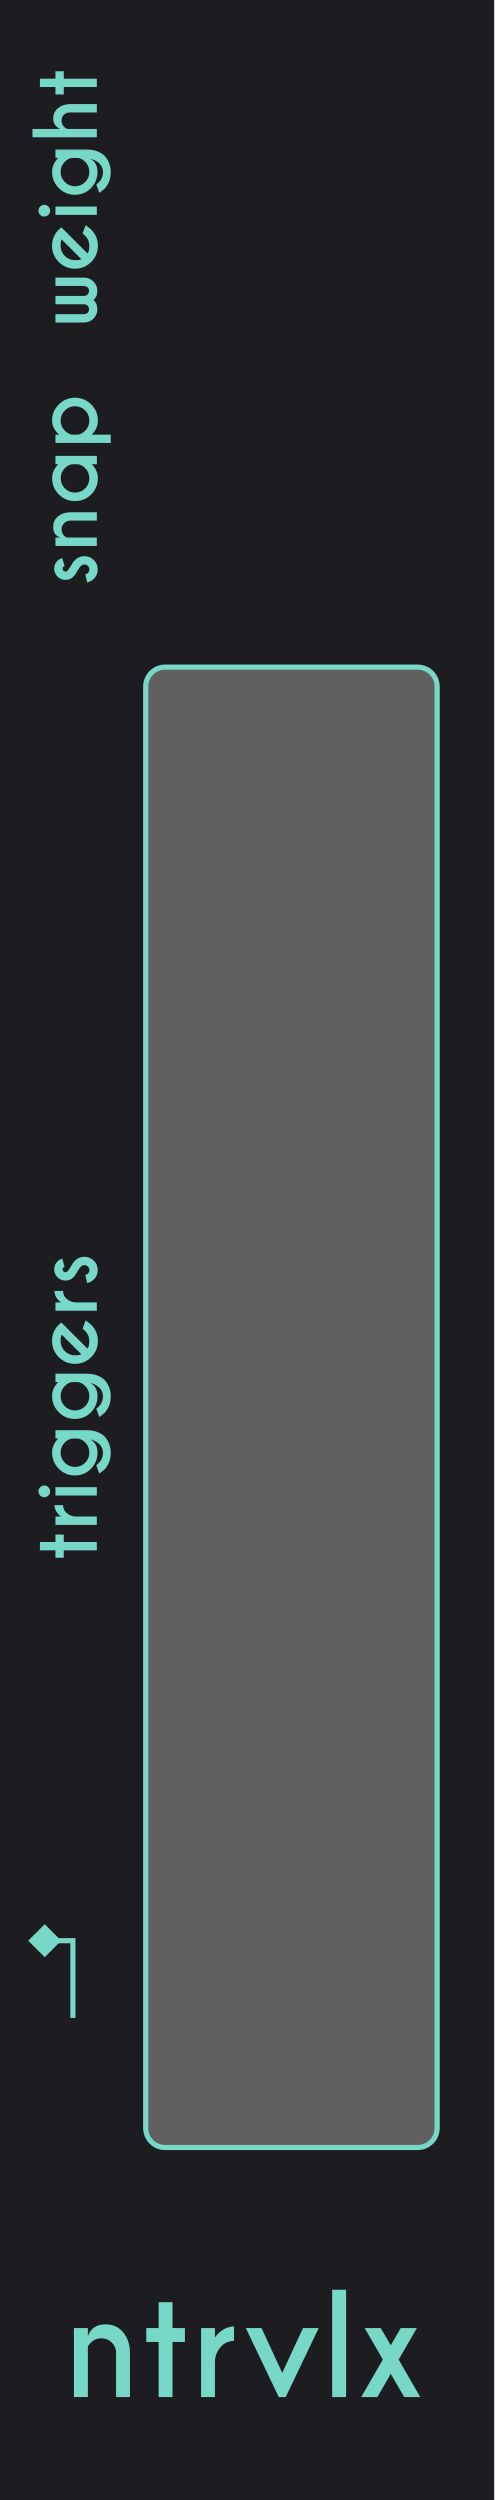
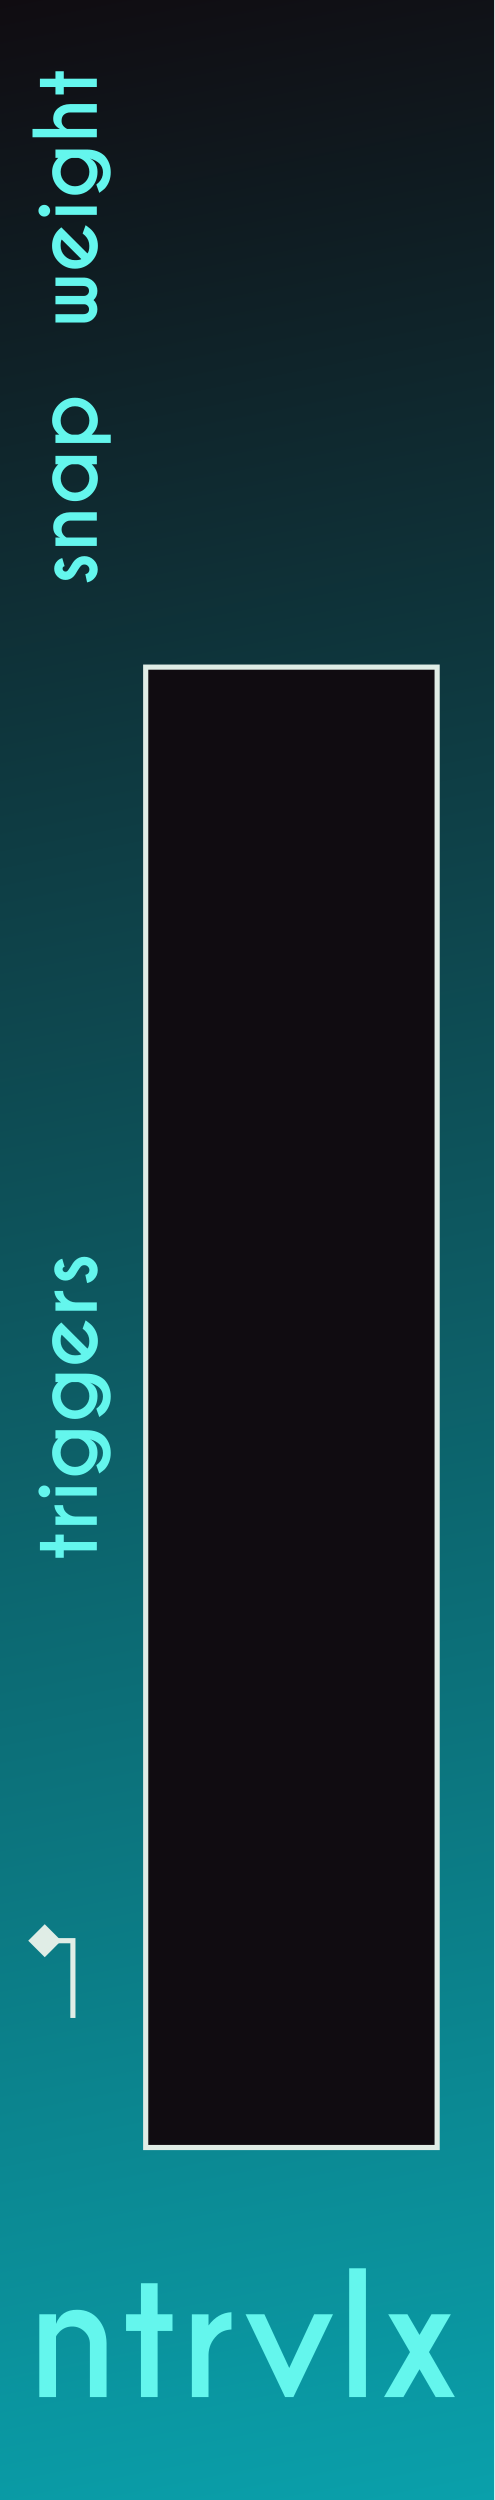
- <svg xmlns="http://www.w3.org/2000/svg" width="25.4mm" height="128.5mm" viewBox="0 0 25.4 128.5" version="1.1" id="svg5">
+ <svg xmlns="http://www.w3.org/2000/svg" xmlns:xlink="http://www.w3.org/1999/xlink" width="25.4mm" height="128.5mm" viewBox="0 0 25.4 128.5" version="1.1" id="svg5">
  <defs id="defs2">
+     <linearGradient id="linearGradient9600">
+       <stop style="stop-color:#100c11;stop-opacity:1" offset="0" id="stop9596" />
+       <stop style="stop-color:#0aa0ab;stop-opacity:1" offset="1" id="stop9598" />
+     </linearGradient>
    <marker style="overflow:visible" id="marker1779" refX="0.0" refY="0.0" orient="auto">
      <path transform="scale(0.4)" style="fill-rule:evenodd;stroke:#78d8c8;stroke-width:1pt;stroke-opacity:1;fill:#78d8c8;fill-opacity:1" d="M 0,-7.071 L -7.071,0 L 0,7.071 L 7.071,0 L 0,-7.071 z " id="path1777" />
    </marker>
    <marker style="overflow:visible" id="DiamondM" refX="0.0" refY="0.0" orient="auto">
      <path transform="scale(0.4)" style="fill-rule:evenodd;stroke:#78d8c8;stroke-width:1pt;stroke-opacity:1;fill:#78d8c8;fill-opacity:1" d="M 0,-7.071 L -7.071,0 L 0,7.071 L 7.071,0 L 0,-7.071 z " id="path1325" />
    </marker>
    <marker style="overflow:visible" id="DiamondSstart" refX="0.0" refY="0.0" orient="auto">
      <path transform="scale(0.2) translate(6,0)" style="fill-rule:evenodd;stroke:#78d8c8;stroke-width:1pt;stroke-opacity:1;fill:#78d8c8;fill-opacity:1" d="M 0,-7.071 L -7.071,0 L 0,7.071 L 7.071,0 L 0,-7.071 z " id="path1337" />
    </marker>
    <marker style="overflow:visible;" id="Arrow1Send" refX="0.0" refY="0.0" orient="auto">
      <path transform="scale(0.2) rotate(180) translate(6,0)" style="fill-rule:evenodd;stroke:#78d8c8;stroke-width:1pt;stroke-opacity:1;fill:#78d8c8;fill-opacity:1" d="M 0.0,0.0 L 5.0,-5.0 L -12.5,0.0 L 5.0,5.0 L 0.0,0.0 z " id="path1258" />
    </marker>
    <marker style="overflow:visible;" id="Arrow1Lend" refX="0.0" refY="0.0" orient="auto">
      <path transform="scale(0.8) rotate(180) translate(12.5,0)" style="fill-rule:evenodd;stroke:#78d8c8;stroke-width:1pt;stroke-opacity:1;fill:#78d8c8;fill-opacity:1" d="M 0.0,0.0 L 5.0,-5.0 L -12.5,0.0 L 5.0,5.0 L 0.0,0.0 z " id="path1246" />
    </marker>
    <linearGradient id="linearGradient47039">
      <stop style="stop-color:#859998;stop-opacity:1;" offset="0" id="stop47037" />
    </linearGradient>
    <pattern id="EMFhbasepattern" patternUnits="userSpaceOnUse" width="6" height="6" x="0" y="0" />
    <pattern id="EMFhbasepattern-7" patternUnits="userSpaceOnUse" width="6" height="6" x="0" y="0" />
    <pattern id="EMFhbasepattern-72" patternUnits="userSpaceOnUse" width="6" height="6" x="0" y="0" />
+     <linearGradient xlink:href="#linearGradient9600" id="linearGradient9602" x1="0" y1="0" x2="25.4" y2="128.5" gradientUnits="userSpaceOnUse" />
  </defs>
  <g id="layer1" style="display:inline">
-     <rect style="fill:#1c1c21;fill-opacity:1;stroke:none;stroke-width:0.375;stroke-linecap:butt;stroke-linejoin:miter;stroke-miterlimit:4;stroke-dasharray:none;stroke-dashoffset:0;stroke-opacity:1" id="rect48062" width="25.4" height="128.5" x="0" y="-1.7763568e-15" />
-     <rect style="fill:#616061;fill-opacity:1;stroke:#78d8c8;stroke-width:0.265;stroke-miterlimit:4;stroke-dasharray:none;stroke-opacity:1" id="rect40273" width="14.98" height="76.092" x="7.489" y="34.29" rx="1" ry="1" />
+     <path id="rect48062" style="fill:url(#linearGradient9602);stroke-width:0.375;fill-opacity:1" d="M 0,0 H 25.4 V 128.5 H 0 Z" />
+     <rect style="fill:#100c11;fill-opacity:1;stroke:#e0ede6;stroke-width:0.265;stroke-miterlimit:4;stroke-dasharray:none;stroke-opacity:1" id="rect40273" width="14.98" height="76.092" x="7.489" y="34.29" />
  </g>
  <g id="layer4" style="display:inline">
    <text xml:space="preserve" style="font-style:normal;font-weight:normal;font-size:10.583px;line-height:1.25;font-family:sans-serif;fill:#000000;fill-opacity:1;stroke:none;stroke-width:0.265" x="53.814" y="122.955" id="text61781">
      <tspan id="tspan61779" style="stroke-width:0.265" x="53.814" y="122.955" />
    </text>
-     <g aria-label="ntrvlc by cvly" id="text3184" style="font-size:7.056px;line-height:1.25;font-family:'Caviar Dreams';-inkscape-font-specification:'Caviar Dreams';display:inline;stroke-width:0.265">
-       <g aria-label="ntrvlx" id="text4824" style="font-weight:bold;-inkscape-font-specification:'Caviar Dreams Bold';fill:#78d8c8;stroke-width:0.07">
-         <path d="m 4.516,120.614 v 2.594 H 3.8 v -3.545 h 0.717 v 0.413 q 0.224,-0.606 0.899,-0.606 0.575,0 0.913,0.41 0.341,0.407 0.351,1.023 v 2.305 H 5.967 v -2.277 q 0,-0.307 -0.224,-0.524 -0.224,-0.22 -0.534,-0.22 -0.307,0 -0.531,0.214 -0.124,0.127 -0.162,0.214 z" id="path7046" />
-         <path d="m 8.154,119.663 v -1.33 H 8.867 v 1.33 h 0.637 v 0.713 H 8.867 v 2.832 H 8.154 v -2.832 h -0.637 v -0.713 z" id="path7048" />
-         <path d="m 11.048,120.142 q 0.4,-0.541 0.982,-0.568 v 0.741 q -0.389,0.021 -0.62,0.251 -0.348,0.345 -0.362,0.82 v 1.822 h -0.713 v -3.545 h 0.713 z" id="path7050" />
-         <path d="m 14.328,123.208 -1.692,-3.545 h 0.806 l 1.065,2.301 1.068,-2.301 h 0.806 l -1.695,3.545 z" id="path7052" />
-         <path d="m 17.79,117.693 v 5.516 h -0.717 v -5.516 z" id="path7054" />
-         <path d="m 21.428,119.663 -0.937,1.619 1.109,1.926 h -0.823 l -0.692,-1.192 -0.689,1.192 h -0.83 l 1.113,-1.926 -0.934,-1.619 h 0.823 l 0.517,0.885 0.513,-0.885 z" id="path7056" />
-       </g>
-     </g>
    <text xml:space="preserve" style="font-size:5.644px;line-height:1.25;font-family:Poppins;-inkscape-font-specification:'Poppins, Normal';stroke-width:0.265" x="6.131" y="7.834" id="text31548">
      <tspan id="tspan31546" style="stroke-width:0.265" x="6.131" y="7.834" />
    </text>
-     <g aria-label="triggers" transform="rotate(-90,-0.9152018,-0.9152018)" id="text2432" style="font-size:4.233px;line-height:1.25;font-family:Poppins;-inkscape-font-specification:'Poppins, Normal';fill:#78d8c8;stroke-width:0.265">
-       <path d="M -81.518,2.85 V 2.052 h 0.428 v 0.798 h 0.382 v 0.428 h -0.382 v 1.699 h -0.428 V 3.278 h -0.382 V 2.85 Z" style="font-weight:bold;font-family:'Caviar Dreams';-inkscape-font-specification:'Caviar Dreams Bold'" id="path12111" />
-       <path d="m -79.782,3.137 c 0.16,-0.216 0.356,-0.33 0.589,-0.341 v 0.444 c -0.156,0.008 -0.28,0.059 -0.372,0.151 -0.139,0.138 -0.212,0.302 -0.217,0.492 v 1.093 h -0.428 V 2.85 h 0.428 z" style="font-weight:bold;font-family:'Caviar Dreams';-inkscape-font-specification:'Caviar Dreams Bold'" id="path12113" />
-       <path d="m -78.273,2.85 v 2.127 h -0.428 V 2.85 Z M -78.488,1.976 q 0.124,0 0.213,0.087 0.089,0.087 0.089,0.213 0,0.126 -0.089,0.213 -0.089,0.087 -0.213,0.087 -0.122,0 -0.211,-0.087 -0.089,-0.087 -0.089,-0.213 0,-0.126 0.089,-0.213 0.089,-0.087 0.211,-0.087 z" style="font-weight:bold;font-family:'Caviar Dreams';-inkscape-font-specification:'Caviar Dreams Bold'" id="path12115" />
-       <path d="m -75.774,3.689 q -0.039,-0.196 -0.198,-0.356 -0.215,-0.217 -0.521,-0.217 -0.306,0 -0.523,0.217 -0.215,0.217 -0.215,0.521 0,0.306 0.215,0.523 0.217,0.215 0.523,0.215 0.306,0 0.521,-0.215 0.159,-0.159 0.198,-0.351 z m 0.002,-0.692 v -0.147 h 0.43 v 1.581 q 0,0.62 -0.337,0.957 -0.345,0.304 -0.833,0.304 -0.488,0 -0.833,-0.304 -0.07,-0.07 -0.225,-0.285 l 0.426,-0.153 q 0.083,0.099 0.112,0.128 0.217,0.215 0.521,0.215 0.511,0 0.707,-0.67 -0.201,0.389 -0.688,0.389 -0.488,0 -0.833,-0.335 -0.343,-0.335 -0.343,-0.823 0,-0.488 0.343,-0.831 0.345,-0.345 0.833,-0.345 0.411,0 0.721,0.318 z" style="font-weight:bold;font-family:'Caviar Dreams';-inkscape-font-specification:'Caviar Dreams Bold'" id="path12117" />
-       <path d="m -72.87,3.689 q -0.039,-0.196 -0.198,-0.356 -0.215,-0.217 -0.521,-0.217 -0.306,0 -0.523,0.217 -0.215,0.217 -0.215,0.521 0,0.306 0.215,0.523 0.217,0.215 0.523,0.215 0.306,0 0.521,-0.215 0.159,-0.159 0.198,-0.351 z m 0.002,-0.692 v -0.147 h 0.43 v 1.581 q 0,0.62 -0.337,0.957 -0.345,0.304 -0.833,0.304 -0.488,0 -0.833,-0.304 -0.07,-0.07 -0.225,-0.285 l 0.426,-0.153 q 0.083,0.099 0.112,0.128 0.217,0.215 0.521,0.215 0.511,0 0.707,-0.67 -0.201,0.389 -0.688,0.389 -0.488,0 -0.833,-0.335 -0.343,-0.335 -0.343,-0.823 0,-0.488 0.343,-0.831 0.345,-0.345 0.833,-0.345 0.411,0 0.721,0.318 z" style="font-weight:bold;font-family:'Caviar Dreams';-inkscape-font-specification:'Caviar Dreams Bold'" id="path12119" />
-       <path d="m -71.148,4.495 q 0.107,0.095 0.391,0.095 0.306,0 0.523,-0.215 0.027,-0.029 0.11,-0.128 l 0.428,0.153 q -0.157,0.217 -0.227,0.287 -0.345,0.345 -0.833,0.345 -0.486,0 -0.831,-0.345 -0.345,-0.345 -0.345,-0.833 0,-0.488 0.345,-0.833 0.345,-0.345 0.831,-0.345 0.418,0 0.732,0.252 0.052,0.043 0.101,0.093 0.021,0.021 0.118,0.13 l -0.215,0.217 z m 0.715,-1.323 q -0.072,-0.056 -0.325,-0.056 -0.304,0 -0.521,0.217 -0.215,0.215 -0.215,0.521 0,0.25 0.056,0.325 z" style="font-weight:bold;font-family:'Caviar Dreams';-inkscape-font-specification:'Caviar Dreams Bold'" id="path12121" />
-       <path d="m -68.773,3.137 q 0.24,-0.325 0.589,-0.341 v 0.444 q -0.234,0.012 -0.372,0.151 -0.209,0.207 -0.217,0.492 v 1.093 h -0.428 V 2.85 h 0.428 z" style="font-weight:bold;font-family:'Caviar Dreams';-inkscape-font-specification:'Caviar Dreams Bold'" id="path12123" />
-       <path d="m -67.355,4.386 q 0.019,0.095 0.058,0.134 0.076,0.074 0.182,0.074 0.105,0 0.18,-0.074 0.076,-0.074 0.076,-0.184 0,-0.105 -0.074,-0.18 -0.052,-0.052 -0.221,-0.159 -0.232,-0.126 -0.329,-0.223 -0.169,-0.169 -0.169,-0.407 0,-0.24 0.169,-0.409 0.169,-0.172 0.409,-0.172 0.24,0 0.399,0.161 0.114,0.114 0.145,0.254 l -0.415,0.12 q -0.014,-0.052 -0.029,-0.068 -0.037,-0.037 -0.099,-0.037 -0.062,0 -0.107,0.045 -0.043,0.043 -0.043,0.105 0,0.062 0.043,0.105 0.039,0.037 0.178,0.126 0.256,0.141 0.372,0.256 0.201,0.203 0.201,0.482 0,0.285 -0.201,0.488 -0.198,0.201 -0.484,0.201 -0.283,0 -0.484,-0.203 -0.138,-0.138 -0.182,-0.345 z" style="font-weight:bold;font-family:'Caviar Dreams';-inkscape-font-specification:'Caviar Dreams Bold'" id="path12125" />
+     <g aria-label="triggers" transform="rotate(-90,-0.9152018,-0.9152018)" id="text2432" style="font-size:4.233px;line-height:1.25;font-family:Poppins;-inkscape-font-specification:'Poppins, Normal';fill:#64f6ed;stroke-width:0.265">
+       <path d="M -81.518,2.85 V 2.052 h 0.428 v 0.798 h 0.382 v 0.428 h -0.382 v 1.699 h -0.428 V 3.278 h -0.382 V 2.85 Z" style="font-weight:bold;font-family:'Caviar Dreams';-inkscape-font-specification:'Caviar Dreams Bold';fill:#64f6ed" id="path12111" />
+       <path d="m -79.782,3.137 c 0.16,-0.216 0.356,-0.33 0.589,-0.341 v 0.444 c -0.156,0.008 -0.28,0.059 -0.372,0.151 -0.139,0.138 -0.212,0.302 -0.217,0.492 v 1.093 h -0.428 V 2.85 h 0.428 z" style="font-weight:bold;font-family:'Caviar Dreams';-inkscape-font-specification:'Caviar Dreams Bold';fill:#64f6ed" id="path12113" />
+       <path d="m -78.273,2.85 v 2.127 h -0.428 V 2.85 Z M -78.488,1.976 q 0.124,0 0.213,0.087 0.089,0.087 0.089,0.213 0,0.126 -0.089,0.213 -0.089,0.087 -0.213,0.087 -0.122,0 -0.211,-0.087 -0.089,-0.087 -0.089,-0.213 0,-0.126 0.089,-0.213 0.089,-0.087 0.211,-0.087 z" style="font-weight:bold;font-family:'Caviar Dreams';-inkscape-font-specification:'Caviar Dreams Bold';fill:#64f6ed" id="path12115" />
+       <path d="m -75.774,3.689 q -0.039,-0.196 -0.198,-0.356 -0.215,-0.217 -0.521,-0.217 -0.306,0 -0.523,0.217 -0.215,0.217 -0.215,0.521 0,0.306 0.215,0.523 0.217,0.215 0.523,0.215 0.306,0 0.521,-0.215 0.159,-0.159 0.198,-0.351 z m 0.002,-0.692 v -0.147 h 0.43 v 1.581 q 0,0.62 -0.337,0.957 -0.345,0.304 -0.833,0.304 -0.488,0 -0.833,-0.304 -0.07,-0.07 -0.225,-0.285 l 0.426,-0.153 q 0.083,0.099 0.112,0.128 0.217,0.215 0.521,0.215 0.511,0 0.707,-0.67 -0.201,0.389 -0.688,0.389 -0.488,0 -0.833,-0.335 -0.343,-0.335 -0.343,-0.823 0,-0.488 0.343,-0.831 0.345,-0.345 0.833,-0.345 0.411,0 0.721,0.318 z" style="font-weight:bold;font-family:'Caviar Dreams';-inkscape-font-specification:'Caviar Dreams Bold';fill:#64f6ed" id="path12117" />
+       <path d="m -72.87,3.689 q -0.039,-0.196 -0.198,-0.356 -0.215,-0.217 -0.521,-0.217 -0.306,0 -0.523,0.217 -0.215,0.217 -0.215,0.521 0,0.306 0.215,0.523 0.217,0.215 0.523,0.215 0.306,0 0.521,-0.215 0.159,-0.159 0.198,-0.351 z m 0.002,-0.692 v -0.147 h 0.43 v 1.581 q 0,0.62 -0.337,0.957 -0.345,0.304 -0.833,0.304 -0.488,0 -0.833,-0.304 -0.07,-0.07 -0.225,-0.285 l 0.426,-0.153 q 0.083,0.099 0.112,0.128 0.217,0.215 0.521,0.215 0.511,0 0.707,-0.67 -0.201,0.389 -0.688,0.389 -0.488,0 -0.833,-0.335 -0.343,-0.335 -0.343,-0.823 0,-0.488 0.343,-0.831 0.345,-0.345 0.833,-0.345 0.411,0 0.721,0.318 z" style="font-weight:bold;font-family:'Caviar Dreams';-inkscape-font-specification:'Caviar Dreams Bold';fill:#64f6ed" id="path12119" />
+       <path d="m -71.148,4.495 q 0.107,0.095 0.391,0.095 0.306,0 0.523,-0.215 0.027,-0.029 0.11,-0.128 l 0.428,0.153 q -0.157,0.217 -0.227,0.287 -0.345,0.345 -0.833,0.345 -0.486,0 -0.831,-0.345 -0.345,-0.345 -0.345,-0.833 0,-0.488 0.345,-0.833 0.345,-0.345 0.831,-0.345 0.418,0 0.732,0.252 0.052,0.043 0.101,0.093 0.021,0.021 0.118,0.13 l -0.215,0.217 z m 0.715,-1.323 q -0.072,-0.056 -0.325,-0.056 -0.304,0 -0.521,0.217 -0.215,0.215 -0.215,0.521 0,0.25 0.056,0.325 z" style="font-weight:bold;font-family:'Caviar Dreams';-inkscape-font-specification:'Caviar Dreams Bold';fill:#64f6ed" id="path12121" />
+       <path d="m -68.773,3.137 q 0.24,-0.325 0.589,-0.341 v 0.444 q -0.234,0.012 -0.372,0.151 -0.209,0.207 -0.217,0.492 v 1.093 h -0.428 V 2.85 h 0.428 z" style="font-weight:bold;font-family:'Caviar Dreams';-inkscape-font-specification:'Caviar Dreams Bold';fill:#64f6ed" id="path12123" />
+       <path d="m -67.355,4.386 q 0.019,0.095 0.058,0.134 0.076,0.074 0.182,0.074 0.105,0 0.18,-0.074 0.076,-0.074 0.076,-0.184 0,-0.105 -0.074,-0.18 -0.052,-0.052 -0.221,-0.159 -0.232,-0.126 -0.329,-0.223 -0.169,-0.169 -0.169,-0.407 0,-0.24 0.169,-0.409 0.169,-0.172 0.409,-0.172 0.24,0 0.399,0.161 0.114,0.114 0.145,0.254 l -0.415,0.12 q -0.014,-0.052 -0.029,-0.068 -0.037,-0.037 -0.099,-0.037 -0.062,0 -0.107,0.045 -0.043,0.043 -0.043,0.105 0,0.062 0.043,0.105 0.039,0.037 0.178,0.126 0.256,0.141 0.372,0.256 0.201,0.203 0.201,0.482 0,0.285 -0.201,0.488 -0.198,0.201 -0.484,0.201 -0.283,0 -0.484,-0.203 -0.138,-0.138 -0.182,-0.345 z" style="font-weight:bold;font-family:'Caviar Dreams';-inkscape-font-specification:'Caviar Dreams Bold';fill:#64f6ed" id="path12125" />
    </g>
-     <g aria-label="snap" transform="rotate(-90,-1.058333,-1.058333)" id="text2432-1" style="font-size:4.233px;line-height:1.25;font-family:Poppins;-inkscape-font-specification:'Poppins, Normal';display:inline;fill:#78d8c8;stroke-width:0.265">
-       <path d="m -31.628,4.386 q 0.019,0.095 0.058,0.134 0.076,0.074 0.182,0.074 0.105,0 0.18,-0.074 0.076,-0.074 0.076,-0.184 0,-0.105 -0.074,-0.18 -0.052,-0.052 -0.221,-0.159 -0.232,-0.126 -0.329,-0.223 -0.169,-0.169 -0.169,-0.407 0,-0.24 0.169,-0.409 0.169,-0.172 0.409,-0.172 0.24,0 0.399,0.161 0.114,0.114 0.145,0.254 l -0.415,0.12 q -0.014,-0.052 -0.029,-0.068 -0.037,-0.037 -0.099,-0.037 -0.062,0 -0.107,0.045 -0.043,0.043 -0.043,0.105 0,0.062 0.043,0.105 0.039,0.037 0.178,0.126 0.256,0.141 0.372,0.256 0.201,0.203 0.201,0.482 0,0.285 -0.201,0.488 -0.198,0.201 -0.484,0.201 -0.283,0 -0.484,-0.203 -0.138,-0.138 -0.182,-0.345 z" style="font-weight:bold;font-family:'Caviar Dreams';-inkscape-font-specification:'Caviar Dreams Bold'" id="path12102" />
-       <path d="m -29.747,3.42 v 1.556 h -0.43 V 2.85 h 0.43 v 0.248 q 0.134,-0.364 0.54,-0.364 0.345,0 0.548,0.246 0.205,0.244 0.211,0.614 v 1.383 h -0.428 V 3.611 q 0,-0.184 -0.134,-0.314 -0.134,-0.132 -0.32,-0.132 -0.184,0 -0.318,0.128 -0.074,0.076 -0.097,0.128 z" style="font-weight:bold;font-family:'Caviar Dreams';-inkscape-font-specification:'Caviar Dreams Bold'" id="path12104" />
-       <path d="M -25.979,4.014 V 3.699 q -0.037,-0.201 -0.198,-0.364 -0.217,-0.215 -0.521,-0.215 -0.306,0 -0.523,0.215 -0.215,0.215 -0.215,0.521 0,0.304 0.215,0.521 0.217,0.215 0.523,0.215 0.304,0 0.521,-0.215 0.161,-0.163 0.198,-0.364 z m 0,-1.015 v -0.149 h 0.43 V 4.979 h -0.43 V 4.712 q -0.31,0.32 -0.719,0.32 -0.488,0 -0.833,-0.343 -0.343,-0.345 -0.343,-0.833 0,-0.488 0.343,-0.831 0.345,-0.345 0.833,-0.345 0.409,0 0.719,0.318 z" style="font-weight:bold;font-family:'Caviar Dreams';-inkscape-font-specification:'Caviar Dreams Bold'" id="path12106" />
-       <path d="m -24.457,3.689 v 0.333 q 0.039,0.196 0.201,0.356 0.215,0.215 0.521,0.215 0.306,0 0.521,-0.215 0.217,-0.217 0.217,-0.523 0,-0.304 -0.217,-0.521 -0.215,-0.217 -0.521,-0.217 -0.306,0 -0.521,0.217 -0.161,0.159 -0.201,0.356 z m 0,1.023 v 0.98 h -0.428 V 2.85 h 0.428 v 0.192 q 0.31,-0.364 0.721,-0.364 0.488,0 0.831,0.345 0.345,0.343 0.345,0.831 0,0.488 -0.345,0.833 -0.343,0.345 -0.831,0.345 -0.411,0 -0.721,-0.32 z" style="font-weight:bold;font-family:'Caviar Dreams';-inkscape-font-specification:'Caviar Dreams Bold'" id="path12108" />
+     <g aria-label="snap" transform="rotate(-90,-1.058333,-1.058333)" id="text2432-1" style="font-size:4.233px;line-height:1.25;font-family:Poppins;-inkscape-font-specification:'Poppins, Normal';display:inline;fill:#64f6ed;stroke-width:0.265">
+       <path d="m -31.628,4.386 q 0.019,0.095 0.058,0.134 0.076,0.074 0.182,0.074 0.105,0 0.18,-0.074 0.076,-0.074 0.076,-0.184 0,-0.105 -0.074,-0.18 -0.052,-0.052 -0.221,-0.159 -0.232,-0.126 -0.329,-0.223 -0.169,-0.169 -0.169,-0.407 0,-0.24 0.169,-0.409 0.169,-0.172 0.409,-0.172 0.24,0 0.399,0.161 0.114,0.114 0.145,0.254 l -0.415,0.12 q -0.014,-0.052 -0.029,-0.068 -0.037,-0.037 -0.099,-0.037 -0.062,0 -0.107,0.045 -0.043,0.043 -0.043,0.105 0,0.062 0.043,0.105 0.039,0.037 0.178,0.126 0.256,0.141 0.372,0.256 0.201,0.203 0.201,0.482 0,0.285 -0.201,0.488 -0.198,0.201 -0.484,0.201 -0.283,0 -0.484,-0.203 -0.138,-0.138 -0.182,-0.345 z" style="font-weight:bold;font-family:'Caviar Dreams';-inkscape-font-specification:'Caviar Dreams Bold';fill:#64f6ed" id="path12102" />
+       <path d="m -29.747,3.42 v 1.556 h -0.43 V 2.85 h 0.43 v 0.248 q 0.134,-0.364 0.54,-0.364 0.345,0 0.548,0.246 0.205,0.244 0.211,0.614 v 1.383 h -0.428 V 3.611 q 0,-0.184 -0.134,-0.314 -0.134,-0.132 -0.32,-0.132 -0.184,0 -0.318,0.128 -0.074,0.076 -0.097,0.128 z" style="font-weight:bold;font-family:'Caviar Dreams';-inkscape-font-specification:'Caviar Dreams Bold';fill:#64f6ed" id="path12104" />
+       <path d="M -25.979,4.014 V 3.699 q -0.037,-0.201 -0.198,-0.364 -0.217,-0.215 -0.521,-0.215 -0.306,0 -0.523,0.215 -0.215,0.215 -0.215,0.521 0,0.304 0.215,0.521 0.217,0.215 0.523,0.215 0.304,0 0.521,-0.215 0.161,-0.163 0.198,-0.364 z m 0,-1.015 v -0.149 h 0.43 V 4.979 h -0.43 V 4.712 q -0.31,0.32 -0.719,0.32 -0.488,0 -0.833,-0.343 -0.343,-0.345 -0.343,-0.833 0,-0.488 0.343,-0.831 0.345,-0.345 0.833,-0.345 0.409,0 0.719,0.318 z" style="font-weight:bold;font-family:'Caviar Dreams';-inkscape-font-specification:'Caviar Dreams Bold';fill:#64f6ed" id="path12106" />
+       <path d="m -24.457,3.689 v 0.333 q 0.039,0.196 0.201,0.356 0.215,0.215 0.521,0.215 0.306,0 0.521,-0.215 0.217,-0.217 0.217,-0.523 0,-0.304 -0.217,-0.521 -0.215,-0.217 -0.521,-0.217 -0.306,0 -0.521,0.217 -0.161,0.159 -0.201,0.356 z m 0,1.023 v 0.98 h -0.428 V 2.85 h 0.428 v 0.192 q 0.31,-0.364 0.721,-0.364 0.488,0 0.831,0.345 0.345,0.343 0.345,0.831 0,0.488 -0.345,0.833 -0.343,0.345 -0.831,0.345 -0.411,0 -0.721,-0.32 z" style="font-weight:bold;font-family:'Caviar Dreams';-inkscape-font-specification:'Caviar Dreams Bold';fill:#64f6ed" id="path12108" />
    </g>
-     <g aria-label="weight" transform="rotate(-90,-0.5291667,-0.5291667)" id="text2432-1-7" style="font-size:4.233px;line-height:1.25;font-family:Poppins;-inkscape-font-specification:'Poppins, Normal';display:inline;fill:#78d8c8;stroke-width:0.265">
-       <path d="M -16.697,4.346 V 2.85 h 0.428 V 4.311 q 0,0.114 0.076,0.19 0.076,0.074 0.182,0.074 0.254,0 0.254,-0.316 V 2.85 h 0.43 v 1.49 q -0.01,0.273 -0.201,0.463 -0.201,0.203 -0.484,0.203 -0.285,0 -0.469,-0.198 -0.188,0.198 -0.471,0.198 -0.285,0 -0.486,-0.203 -0.19,-0.19 -0.198,-0.463 V 2.85 h 0.428 v 1.41 q 0,0.316 0.256,0.316 0.105,0 0.182,-0.074 0.064,-0.064 0.072,-0.155 z" style="font-weight:bold;font-family:'Caviar Dreams';-inkscape-font-specification:'Caviar Dreams Bold'" id="path12089" />
-       <path d="m -14.085,4.495 q 0.107,0.095 0.391,0.095 0.306,0 0.523,-0.215 0.027,-0.029 0.11,-0.128 l 0.428,0.153 q -0.157,0.217 -0.227,0.287 -0.345,0.345 -0.833,0.345 -0.486,0 -0.831,-0.345 -0.345,-0.345 -0.345,-0.833 0,-0.488 0.345,-0.833 0.345,-0.345 0.831,-0.345 0.418,0 0.732,0.252 0.052,0.043 0.101,0.093 0.021,0.021 0.118,0.13 l -0.215,0.217 z m 0.715,-1.323 q -0.072,-0.056 -0.325,-0.056 -0.304,0 -0.521,0.217 -0.215,0.215 -0.215,0.521 0,0.25 0.056,0.325 z" style="font-weight:bold;font-family:'Caviar Dreams';-inkscape-font-specification:'Caviar Dreams Bold'" id="path12091" />
-       <path d="m -11.675,2.85 v 2.127 h -0.428 V 2.85 Z m -0.215,-0.874 q 0.124,0 0.213,0.087 0.089,0.087 0.089,0.213 0,0.126 -0.089,0.213 -0.089,0.087 -0.213,0.087 -0.122,0 -0.211,-0.087 -0.089,-0.087 -0.089,-0.213 0,-0.126 0.089,-0.213 0.089,-0.087 0.211,-0.087 z" style="font-weight:bold;font-family:'Caviar Dreams';-inkscape-font-specification:'Caviar Dreams Bold'" id="path12093" />
-       <path d="M -9.175,3.689 Q -9.215,3.493 -9.374,3.334 -9.589,3.117 -9.895,3.117 q -0.306,0 -0.523,0.217 -0.215,0.217 -0.215,0.521 0,0.306 0.215,0.523 0.217,0.215 0.523,0.215 0.306,0 0.521,-0.215 Q -9.215,4.218 -9.175,4.026 Z m 0.002,-0.692 v -0.147 h 0.43 v 1.581 q 0,0.62 -0.337,0.957 -0.345,0.304 -0.833,0.304 -0.488,0 -0.833,-0.304 -0.07,-0.07 -0.225,-0.285 l 0.426,-0.153 q 0.083,0.099 0.112,0.128 0.217,0.215 0.521,0.215 0.511,0 0.707,-0.67 -0.201,0.389 -0.688,0.389 -0.488,0 -0.833,-0.335 -0.343,-0.335 -0.343,-0.823 0,-0.488 0.343,-0.831 0.345,-0.345 0.833,-0.345 0.411,0 0.721,0.318 z" style="font-weight:bold;font-family:'Caviar Dreams';-inkscape-font-specification:'Caviar Dreams Bold'" id="path12095" />
-       <path d="m -8.115,1.67 h 0.43 v 1.41 q 0.18,-0.345 0.521,-0.345 0.341,0 0.544,0.246 0.205,0.244 0.211,0.614 V 4.977 H -6.838 V 3.611 q 0,-0.184 -0.105,-0.314 -0.103,-0.132 -0.329,-0.132 -0.267,0 -0.413,0.285 v 1.528 h -0.43 z" style="font-weight:bold;font-family:'Caviar Dreams';-inkscape-font-specification:'Caviar Dreams Bold'" id="path12097" />
-       <path d="M -5.531,2.85 V 2.052 h 0.428 v 0.798 h 0.382 V 3.278 H -5.103 V 4.977 H -5.531 V 3.278 H -5.914 V 2.85 Z" style="font-weight:bold;font-family:'Caviar Dreams';-inkscape-font-specification:'Caviar Dreams Bold'" id="path12099" />
+     <g aria-label="weight" transform="rotate(-90,-0.5291667,-0.5291667)" id="text2432-1-7" style="font-size:4.233px;line-height:1.25;font-family:Poppins;-inkscape-font-specification:'Poppins, Normal';display:inline;fill:#64f6ed;stroke-width:0.265">
+       <path d="M -16.697,4.346 V 2.85 h 0.428 V 4.311 q 0,0.114 0.076,0.19 0.076,0.074 0.182,0.074 0.254,0 0.254,-0.316 V 2.85 h 0.43 v 1.49 q -0.01,0.273 -0.201,0.463 -0.201,0.203 -0.484,0.203 -0.285,0 -0.469,-0.198 -0.188,0.198 -0.471,0.198 -0.285,0 -0.486,-0.203 -0.19,-0.19 -0.198,-0.463 V 2.85 h 0.428 v 1.41 q 0,0.316 0.256,0.316 0.105,0 0.182,-0.074 0.064,-0.064 0.072,-0.155 z" style="font-weight:bold;font-family:'Caviar Dreams';-inkscape-font-specification:'Caviar Dreams Bold';fill:#64f6ed" id="path12089" />
+       <path d="m -14.085,4.495 q 0.107,0.095 0.391,0.095 0.306,0 0.523,-0.215 0.027,-0.029 0.11,-0.128 l 0.428,0.153 q -0.157,0.217 -0.227,0.287 -0.345,0.345 -0.833,0.345 -0.486,0 -0.831,-0.345 -0.345,-0.345 -0.345,-0.833 0,-0.488 0.345,-0.833 0.345,-0.345 0.831,-0.345 0.418,0 0.732,0.252 0.052,0.043 0.101,0.093 0.021,0.021 0.118,0.13 l -0.215,0.217 z m 0.715,-1.323 q -0.072,-0.056 -0.325,-0.056 -0.304,0 -0.521,0.217 -0.215,0.215 -0.215,0.521 0,0.25 0.056,0.325 z" style="font-weight:bold;font-family:'Caviar Dreams';-inkscape-font-specification:'Caviar Dreams Bold';fill:#64f6ed" id="path12091" />
+       <path d="m -11.675,2.85 v 2.127 h -0.428 V 2.85 Z m -0.215,-0.874 q 0.124,0 0.213,0.087 0.089,0.087 0.089,0.213 0,0.126 -0.089,0.213 -0.089,0.087 -0.213,0.087 -0.122,0 -0.211,-0.087 -0.089,-0.087 -0.089,-0.213 0,-0.126 0.089,-0.213 0.089,-0.087 0.211,-0.087 z" style="font-weight:bold;font-family:'Caviar Dreams';-inkscape-font-specification:'Caviar Dreams Bold';fill:#64f6ed" id="path12093" />
+       <path d="M -9.175,3.689 Q -9.215,3.493 -9.374,3.334 -9.589,3.117 -9.895,3.117 q -0.306,0 -0.523,0.217 -0.215,0.217 -0.215,0.521 0,0.306 0.215,0.523 0.217,0.215 0.523,0.215 0.306,0 0.521,-0.215 Q -9.215,4.218 -9.175,4.026 Z m 0.002,-0.692 v -0.147 h 0.43 v 1.581 q 0,0.62 -0.337,0.957 -0.345,0.304 -0.833,0.304 -0.488,0 -0.833,-0.304 -0.07,-0.07 -0.225,-0.285 l 0.426,-0.153 q 0.083,0.099 0.112,0.128 0.217,0.215 0.521,0.215 0.511,0 0.707,-0.67 -0.201,0.389 -0.688,0.389 -0.488,0 -0.833,-0.335 -0.343,-0.335 -0.343,-0.823 0,-0.488 0.343,-0.831 0.345,-0.345 0.833,-0.345 0.411,0 0.721,0.318 z" style="font-weight:bold;font-family:'Caviar Dreams';-inkscape-font-specification:'Caviar Dreams Bold';fill:#64f6ed" id="path12095" />
+       <path d="m -8.115,1.67 h 0.43 v 1.41 q 0.18,-0.345 0.521,-0.345 0.341,0 0.544,0.246 0.205,0.244 0.211,0.614 V 4.977 H -6.838 V 3.611 q 0,-0.184 -0.105,-0.314 -0.103,-0.132 -0.329,-0.132 -0.267,0 -0.413,0.285 v 1.528 h -0.43 z" style="font-weight:bold;font-family:'Caviar Dreams';-inkscape-font-specification:'Caviar Dreams Bold';fill:#64f6ed" id="path12097" />
+       <path d="M -5.531,2.85 V 2.052 h 0.428 v 0.798 h 0.382 V 3.278 H -5.103 V 4.977 H -5.531 V 3.278 H -5.914 V 2.85 Z" style="font-weight:bold;font-family:'Caviar Dreams';-inkscape-font-specification:'Caviar Dreams Bold';fill:#64f6ed" id="path12099" />
    </g>
-     <g id="path1241" style="opacity:1">
-       <path style="color:#000000;font-style:normal;font-variant:normal;font-weight:normal;font-stretch:normal;font-size:medium;line-height:normal;font-family:sans-serif;font-variant-ligatures:normal;font-variant-position:normal;font-variant-caps:normal;font-variant-numeric:normal;font-variant-alternates:normal;font-variant-east-asian:normal;font-feature-settings:normal;font-variation-settings:normal;text-indent:0;text-align:start;text-decoration:none;text-decoration-line:none;text-decoration-style:solid;text-decoration-color:#000000;letter-spacing:normal;word-spacing:normal;text-transform:none;writing-mode:lr-tb;direction:ltr;text-orientation:mixed;dominant-baseline:auto;baseline-shift:baseline;text-anchor:start;white-space:normal;shape-padding:0;shape-margin:0;inline-size:0;clip-rule:nonzero;display:inline;overflow:visible;visibility:visible;isolation:auto;mix-blend-mode:normal;color-interpolation:sRGB;color-interpolation-filters:linearRGB;solid-color:#000000;solid-opacity:1;vector-effect:none;fill:#78d8c8;fill-opacity:1;fill-rule:nonzero;stroke:none;stroke-linecap:butt;stroke-linejoin:miter;stroke-miterlimit:4;stroke-dasharray:none;stroke-dashoffset:0;stroke-opacity:1.0;color-rendering:auto;image-rendering:auto;shape-rendering:auto;text-rendering:auto;enable-background:accumulate;stop-color:#000000;stop-opacity:1;" d="M 2.299 99.619 L 2.299 99.885 L 3.615 99.885 L 3.615 103.723 L 3.879 103.723 L 3.879 99.619 L 2.299 99.619 z " id="path1847" />
-       <g id="g1837">
-         <g id="path1839" style="opacity:1">
-           <path style="color:#000000;font-style:normal;font-variant:normal;font-weight:normal;font-stretch:normal;font-size:medium;line-height:normal;font-family:sans-serif;font-variant-ligatures:normal;font-variant-position:normal;font-variant-caps:normal;font-variant-numeric:normal;font-variant-alternates:normal;font-variant-east-asian:normal;font-feature-settings:normal;font-variation-settings:normal;text-indent:0;text-align:start;text-decoration:none;text-decoration-line:none;text-decoration-style:solid;text-decoration-color:#000000;letter-spacing:normal;word-spacing:normal;text-transform:none;writing-mode:lr-tb;direction:ltr;text-orientation:mixed;dominant-baseline:auto;baseline-shift:baseline;text-anchor:start;white-space:normal;shape-padding:0;shape-margin:0;inline-size:0;clip-rule:nonzero;display:inline;overflow:visible;visibility:visible;isolation:auto;mix-blend-mode:normal;color-interpolation:sRGB;color-interpolation-filters:linearRGB;solid-color:#000000;solid-opacity:1;vector-effect:none;fill:#78d8c8;fill-opacity:1;fill-rule:evenodd;stroke:none;stroke-width:0.106pt;stroke-linecap:butt;stroke-linejoin:miter;stroke-miterlimit:4;stroke-dasharray:none;stroke-dashoffset:0;stroke-opacity:1.0;color-rendering:auto;image-rendering:auto;shape-rendering:auto;text-rendering:auto;enable-background:accumulate;stop-color:#000000;stop-opacity:1;" d="M 2.299,100.501 3.047,99.752 2.299,99.004 1.551,99.752 Z" id="path1843" />
-           <path style="color:#000000;font-style:normal;font-variant:normal;font-weight:normal;font-stretch:normal;font-size:medium;line-height:normal;font-family:sans-serif;font-variant-ligatures:normal;font-variant-position:normal;font-variant-caps:normal;font-variant-numeric:normal;font-variant-alternates:normal;font-variant-east-asian:normal;font-feature-settings:normal;font-variation-settings:normal;text-indent:0;text-align:start;text-decoration:none;text-decoration-line:none;text-decoration-style:solid;text-decoration-color:#000000;letter-spacing:normal;word-spacing:normal;text-transform:none;writing-mode:lr-tb;direction:ltr;text-orientation:mixed;dominant-baseline:auto;baseline-shift:baseline;text-anchor:start;white-space:normal;shape-padding:0;shape-margin:0;inline-size:0;clip-rule:nonzero;display:inline;overflow:visible;visibility:visible;isolation:auto;mix-blend-mode:normal;color-interpolation:sRGB;color-interpolation-filters:linearRGB;solid-color:#000000;solid-opacity:1;vector-effect:none;fill:#78d8c8;fill-opacity:1;fill-rule:evenodd;stroke:none;stroke-linecap:butt;stroke-linejoin:miter;stroke-miterlimit:4;stroke-dasharray:none;stroke-dashoffset:0;stroke-opacity:1.0;color-rendering:auto;image-rendering:auto;shape-rendering:auto;text-rendering:auto;enable-background:accumulate;stop-color:#000000;stop-opacity:1;" d="M 2.299 98.904 L 1.451 99.752 L 2.299 100.6 L 2.35 100.551 L 3.146 99.752 L 2.299 98.904 z M 2.299 99.104 L 2.949 99.754 L 2.301 100.402 L 1.65 99.752 L 2.299 99.104 z " id="path1845" />
+     <g id="path1241" style="opacity:1;fill:#e0ede6">
+       <path style="color:#000000;font-style:normal;font-variant:normal;font-weight:normal;font-stretch:normal;font-size:medium;line-height:normal;font-family:sans-serif;font-variant-ligatures:normal;font-variant-position:normal;font-variant-caps:normal;font-variant-numeric:normal;font-variant-alternates:normal;font-variant-east-asian:normal;font-feature-settings:normal;font-variation-settings:normal;text-indent:0;text-align:start;text-decoration:none;text-decoration-line:none;text-decoration-style:solid;text-decoration-color:#000000;letter-spacing:normal;word-spacing:normal;text-transform:none;writing-mode:lr-tb;direction:ltr;text-orientation:mixed;dominant-baseline:auto;baseline-shift:baseline;text-anchor:start;white-space:normal;shape-padding:0;shape-margin:0;inline-size:0;clip-rule:nonzero;display:inline;overflow:visible;visibility:visible;isolation:auto;mix-blend-mode:normal;color-interpolation:sRGB;color-interpolation-filters:linearRGB;solid-color:#000000;solid-opacity:1;vector-effect:none;fill:#e0ede6;fill-opacity:1;fill-rule:nonzero;stroke:none;stroke-linecap:butt;stroke-linejoin:miter;stroke-miterlimit:4;stroke-dasharray:none;stroke-dashoffset:0;stroke-opacity:1;color-rendering:auto;image-rendering:auto;shape-rendering:auto;text-rendering:auto;enable-background:accumulate;stop-color:#000000;stop-opacity:1" d="M 2.299 99.619 L 2.299 99.885 L 3.615 99.885 L 3.615 103.723 L 3.879 103.723 L 3.879 99.619 L 2.299 99.619 z " id="path1847" />
+       <g id="g1837" style="fill:#e0ede6">
+         <g id="path1839" style="opacity:1;fill:#e0ede6">
+           <path style="color:#000000;font-style:normal;font-variant:normal;font-weight:normal;font-stretch:normal;font-size:medium;line-height:normal;font-family:sans-serif;font-variant-ligatures:normal;font-variant-position:normal;font-variant-caps:normal;font-variant-numeric:normal;font-variant-alternates:normal;font-variant-east-asian:normal;font-feature-settings:normal;font-variation-settings:normal;text-indent:0;text-align:start;text-decoration:none;text-decoration-line:none;text-decoration-style:solid;text-decoration-color:#000000;letter-spacing:normal;word-spacing:normal;text-transform:none;writing-mode:lr-tb;direction:ltr;text-orientation:mixed;dominant-baseline:auto;baseline-shift:baseline;text-anchor:start;white-space:normal;shape-padding:0;shape-margin:0;inline-size:0;clip-rule:nonzero;display:inline;overflow:visible;visibility:visible;isolation:auto;mix-blend-mode:normal;color-interpolation:sRGB;color-interpolation-filters:linearRGB;solid-color:#000000;solid-opacity:1;vector-effect:none;fill:#e0ede6;fill-opacity:1;fill-rule:evenodd;stroke:none;stroke-width:0.106pt;stroke-linecap:butt;stroke-linejoin:miter;stroke-miterlimit:4;stroke-dasharray:none;stroke-dashoffset:0;stroke-opacity:1;color-rendering:auto;image-rendering:auto;shape-rendering:auto;text-rendering:auto;enable-background:accumulate;stop-color:#000000;stop-opacity:1" d="M 2.299,100.501 3.047,99.752 2.299,99.004 1.551,99.752 Z" id="path1843" />
+           <path style="color:#000000;font-style:normal;font-variant:normal;font-weight:normal;font-stretch:normal;font-size:medium;line-height:normal;font-family:sans-serif;font-variant-ligatures:normal;font-variant-position:normal;font-variant-caps:normal;font-variant-numeric:normal;font-variant-alternates:normal;font-variant-east-asian:normal;font-feature-settings:normal;font-variation-settings:normal;text-indent:0;text-align:start;text-decoration:none;text-decoration-line:none;text-decoration-style:solid;text-decoration-color:#000000;letter-spacing:normal;word-spacing:normal;text-transform:none;writing-mode:lr-tb;direction:ltr;text-orientation:mixed;dominant-baseline:auto;baseline-shift:baseline;text-anchor:start;white-space:normal;shape-padding:0;shape-margin:0;inline-size:0;clip-rule:nonzero;display:inline;overflow:visible;visibility:visible;isolation:auto;mix-blend-mode:normal;color-interpolation:sRGB;color-interpolation-filters:linearRGB;solid-color:#000000;solid-opacity:1;vector-effect:none;fill:#e0ede6;fill-opacity:1;fill-rule:evenodd;stroke:none;stroke-linecap:butt;stroke-linejoin:miter;stroke-miterlimit:4;stroke-dasharray:none;stroke-dashoffset:0;stroke-opacity:1;color-rendering:auto;image-rendering:auto;shape-rendering:auto;text-rendering:auto;enable-background:accumulate;stop-color:#000000;stop-opacity:1" d="M 2.299 98.904 L 1.451 99.752 L 2.299 100.6 L 2.35 100.551 L 3.146 99.752 L 2.299 98.904 z M 2.299 99.104 L 2.949 99.754 L 2.301 100.402 L 1.65 99.752 L 2.299 99.104 z " id="path1845" />
        </g>
      </g>
    </g>
+     <g aria-label="ntrvlx" id="text22874" style="font-size:8.467px;line-height:1.25;font-family:'Odin Rounded';-inkscape-font-specification:'Odin Rounded';text-align:end;text-anchor:end;fill:#64f6ed;stroke-width:0.376">
+       <path d="m 2.879,120.095 v 3.113 H 2.02 v -4.254 h 0.86 v 0.496 q 0.269,-0.728 1.079,-0.728 0.69,0 1.096,0.492 0.409,0.488 0.422,1.228 v 2.766 h -0.856 v -2.733 q 0,-0.368 -0.269,-0.628 -0.269,-0.265 -0.641,-0.265 -0.368,0 -0.637,0.256 -0.149,0.153 -0.194,0.256 z" style="font-weight:bold;font-family:'Caviar Dreams';-inkscape-font-specification:'Caviar Dreams Bold'" id="path1609" />
+       <path d="m 7.245,118.954 v -1.596 h 0.856 v 1.596 h 0.765 v 0.856 H 8.101 v 3.398 H 7.245 V 119.81 H 6.48 v -0.856 z" style="font-weight:bold;font-family:'Caviar Dreams';-inkscape-font-specification:'Caviar Dreams Bold'" id="path1611" />
+       <path d="m 10.718,119.529 q 0.48,-0.649 1.178,-0.682 v 0.889 q -0.467,0.025 -0.744,0.302 -0.418,0.413 -0.434,0.984 v 2.187 H 9.862 v -4.254 h 0.856 z" style="font-weight:bold;font-family:'Caviar Dreams';-inkscape-font-specification:'Caviar Dreams Bold'" id="path1613" />
+       <path d="m 14.653,123.208 -2.03,-4.254 h 0.967 l 1.277,2.762 1.282,-2.762 h 0.967 l -2.034,4.254 z" style="font-weight:bold;font-family:'Caviar Dreams';-inkscape-font-specification:'Caviar Dreams Bold'" id="path1615" />
+       <path d="m 18.808,116.59 v 6.619 h -0.86 v -6.619 z" style="font-weight:bold;font-family:'Caviar Dreams';-inkscape-font-specification:'Caviar Dreams Bold'" id="path1617" />
+       <path d="m 23.174,118.954 -1.124,1.943 1.331,2.311 h -0.988 l -0.831,-1.43 -0.827,1.43 h -0.996 l 1.335,-2.311 -1.12,-1.943 h 0.988 l 0.62,1.062 0.616,-1.062 z" style="font-weight:bold;font-family:'Caviar Dreams';-inkscape-font-specification:'Caviar Dreams Bold'" id="path1619" />
+     </g>
  </g>
</svg>
